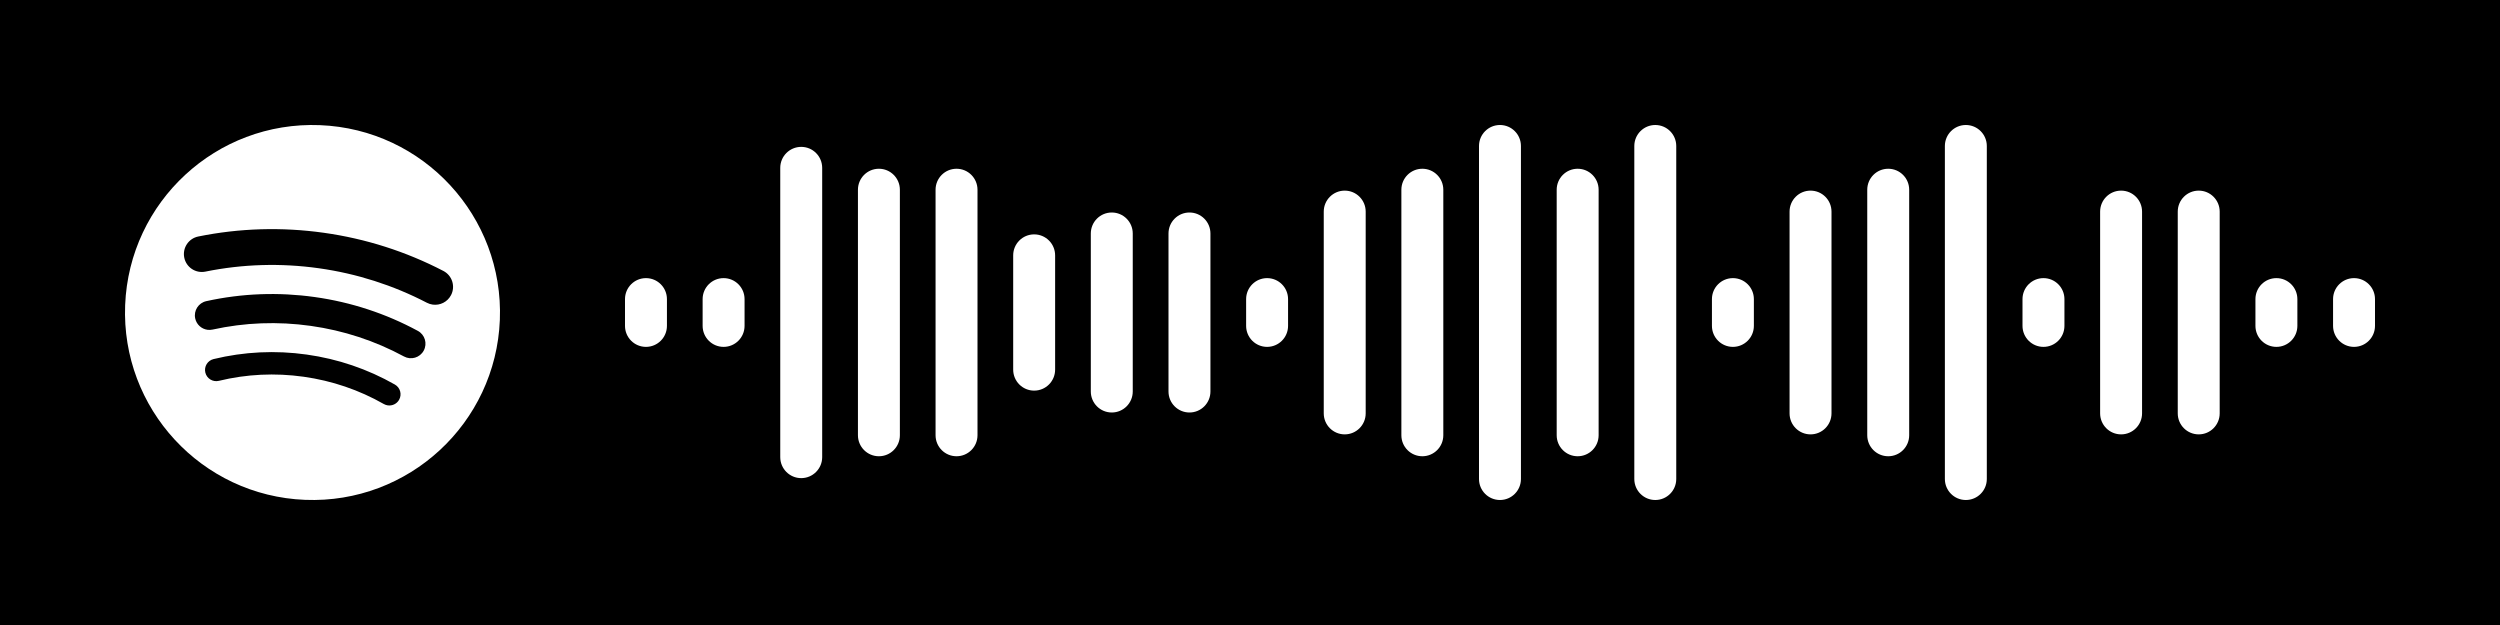
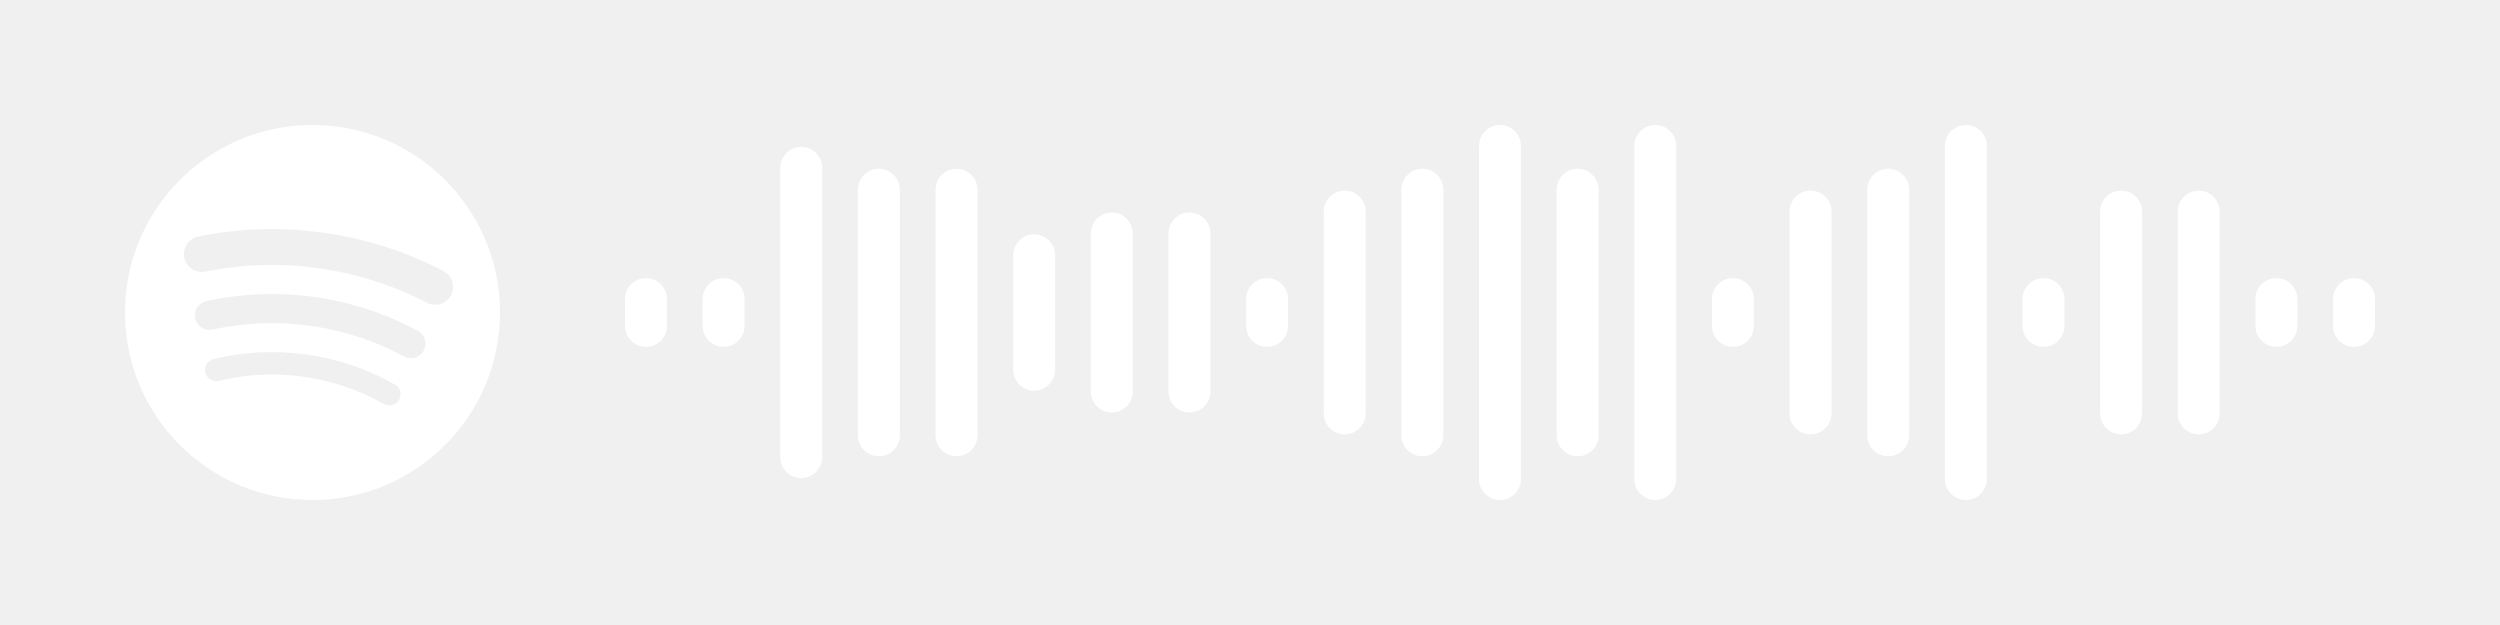
<svg xmlns="http://www.w3.org/2000/svg" width="640" height="160" viewBox="0 0 400 100">
-   <rect x="0" y="0" width="400" height="100" fill="#000000" />
+   <rect x="0" y="0" width="400" height="100" fill="none" />
  <rect x="100.00" y="44.50" width="6.71" height="11.00" rx="3.36" ry="3.36" fill="#ffffff" />
  <rect x="112.42" y="44.50" width="6.71" height="11.00" rx="3.36" ry="3.36" fill="#ffffff" />
  <rect x="124.84" y="23.50" width="6.71" height="53.00" rx="3.36" ry="3.36" fill="#ffffff" />
  <rect x="137.27" y="27.00" width="6.71" height="46.00" rx="3.36" ry="3.36" fill="#ffffff" />
  <rect x="149.69" y="27.00" width="6.71" height="46.00" rx="3.36" ry="3.36" fill="#ffffff" />
  <rect x="162.11" y="37.50" width="6.71" height="25.00" rx="3.36" ry="3.36" fill="#ffffff" />
  <rect x="174.53" y="34.00" width="6.71" height="32.00" rx="3.36" ry="3.36" fill="#ffffff" />
  <rect x="186.96" y="34.00" width="6.71" height="32.00" rx="3.36" ry="3.36" fill="#ffffff" />
  <rect x="199.38" y="44.50" width="6.71" height="11.00" rx="3.36" ry="3.36" fill="#ffffff" />
  <rect x="211.80" y="30.50" width="6.71" height="39.00" rx="3.36" ry="3.36" fill="#ffffff" />
  <rect x="224.22" y="27.00" width="6.71" height="46.00" rx="3.36" ry="3.36" fill="#ffffff" />
  <rect x="236.64" y="20.00" width="6.71" height="60.00" rx="3.36" ry="3.36" fill="#ffffff" />
  <rect x="249.07" y="27.00" width="6.71" height="46.00" rx="3.36" ry="3.36" fill="#ffffff" />
  <rect x="261.49" y="20.00" width="6.71" height="60.00" rx="3.36" ry="3.36" fill="#ffffff" />
  <rect x="273.91" y="44.50" width="6.71" height="11.00" rx="3.36" ry="3.36" fill="#ffffff" />
  <rect x="286.33" y="30.50" width="6.71" height="39.00" rx="3.36" ry="3.36" fill="#ffffff" />
  <rect x="298.76" y="27.00" width="6.71" height="46.00" rx="3.36" ry="3.36" fill="#ffffff" />
  <rect x="311.18" y="20.00" width="6.71" height="60.00" rx="3.36" ry="3.36" fill="#ffffff" />
  <rect x="323.60" y="44.50" width="6.71" height="11.00" rx="3.36" ry="3.36" fill="#ffffff" />
  <rect x="336.02" y="30.50" width="6.71" height="39.00" rx="3.36" ry="3.36" fill="#ffffff" />
  <rect x="348.44" y="30.50" width="6.71" height="39.00" rx="3.36" ry="3.36" fill="#ffffff" />
  <rect x="360.87" y="44.50" width="6.71" height="11.00" rx="3.36" ry="3.36" fill="#ffffff" />
  <rect x="373.29" y="44.50" width="6.71" height="11.00" rx="3.36" ry="3.36" fill="#ffffff" />
  <g transform="translate(20,20)">
    <path fill="#ffffff" d="M31.19 0.024C14.635 -0.633 0.681 12.255 0.024 28.81C-0.633 45.367 12.255 59.319 28.81 59.976C45.366 60.633 59.319 47.746 59.976 31.189C60.633 14.634 47.745 0.681 31.19 0.024ZM43.853 43.972C43.479 44.629 42.752 44.959 42.047 44.86C41.829 44.83 41.614 44.758 41.41 44.643C37.446 42.386 33.124 40.916 28.567 40.276C24.009 39.636 19.451 39.856 15.017 40.934C14.056 41.167 13.087 40.577 12.854 39.615C12.62 38.654 13.21 37.686 14.171 37.452C19.047 36.268 24.058 36.025 29.066 36.728C34.073 37.432 38.823 39.047 43.183 41.529C44.042 42.019 44.343 43.112 43.853 43.972ZM47.796 36.097C47.184 37.228 45.771 37.65 44.64 37.037C40 34.527 34.977 32.879 29.71 32.139C24.444 31.399 19.161 31.598 14.009 32.732C13.73 32.794 13.452 32.802 13.185 32.765C12.249 32.633 11.449 31.936 11.234 30.959C10.958 29.703 11.752 28.46 13.008 28.184C18.704 26.93 24.542 26.71 30.358 27.527C36.176 28.345 41.726 30.166 46.856 32.941C47.987 33.553 48.408 34.966 47.796 36.097ZM52.166 27.219C51.59 28.326 50.394 28.9 49.224 28.736C48.91 28.692 48.599 28.594 48.301 28.44C42.899 25.631 37.08 23.773 31.006 22.919C24.933 22.066 18.827 22.247 12.859 23.459C11.308 23.773 9.795 22.771 9.481 21.22C9.166 19.669 10.168 18.156 11.719 17.841C18.327 16.5 25.084 16.299 31.804 17.244C38.524 18.188 44.964 20.244 50.946 23.354C52.35 24.085 52.896 25.815 52.166 27.219Z" />
  </g>
</svg>
